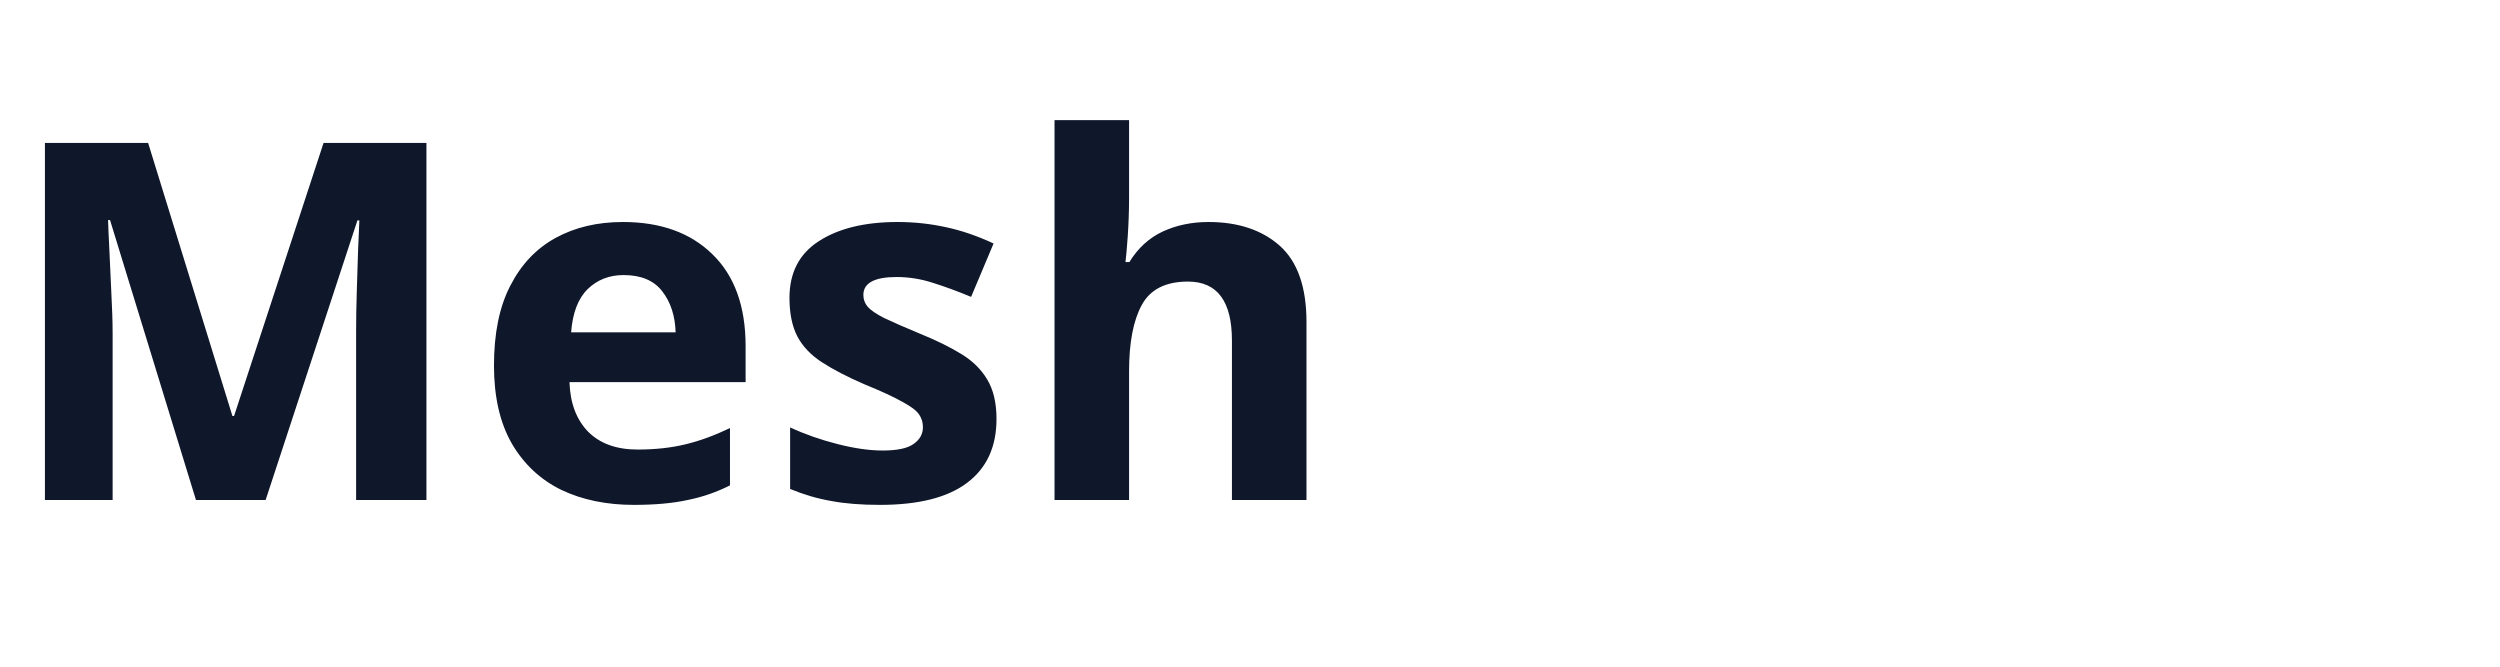
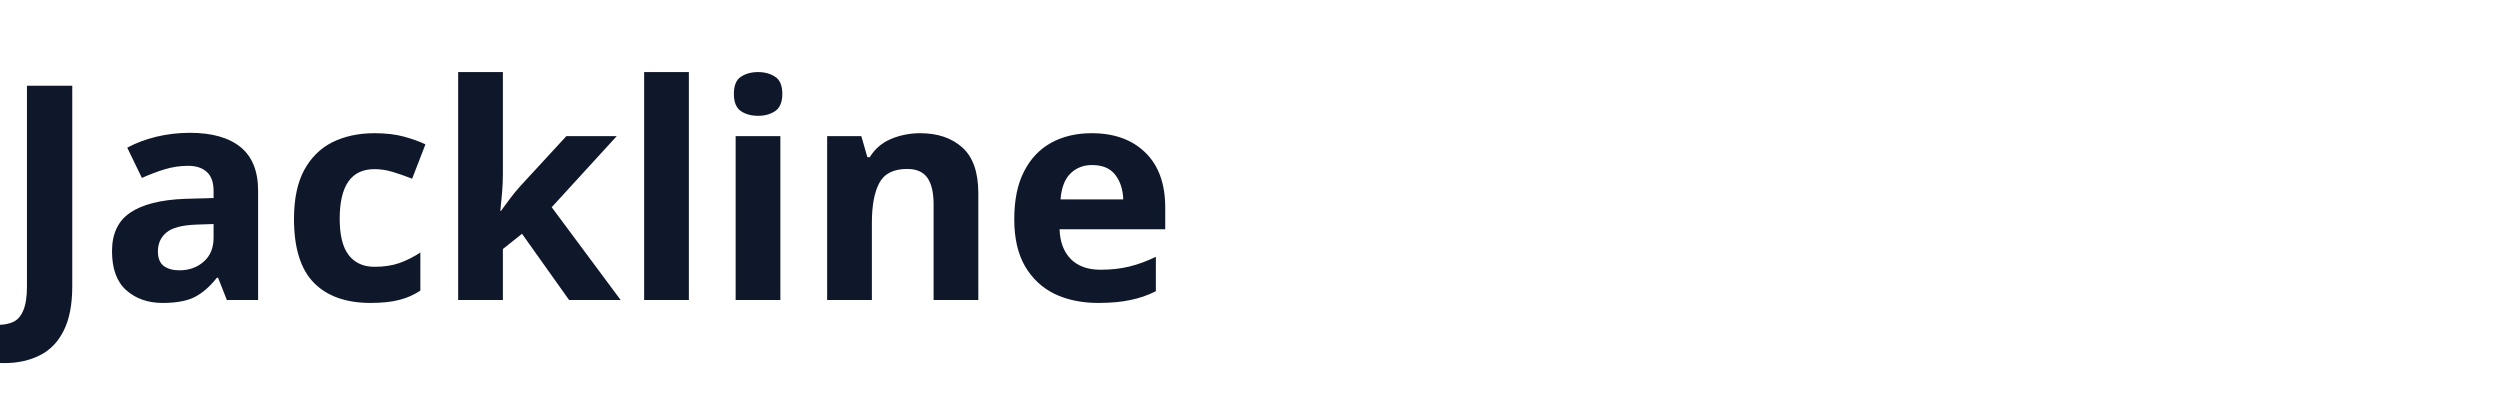
- <svg xmlns="http://www.w3.org/2000/svg" viewBox="0 0 120 32" fill="none">
-   <text x="0" y="24" font-family="ui-sans-serif, system-ui, sans-serif" font-size="24" font-weight="700" fill="#0f172a">Mesh</text>
+ <svg xmlns="http://www.w3.org/2000/svg" viewBox="0 0 200 32" fill="none">
+   <text x="0" y="24" font-family="ui-sans-serif, system-ui, sans-serif" font-size="24" font-weight="700" fill="#0f172a">Jackline</text>
</svg>
